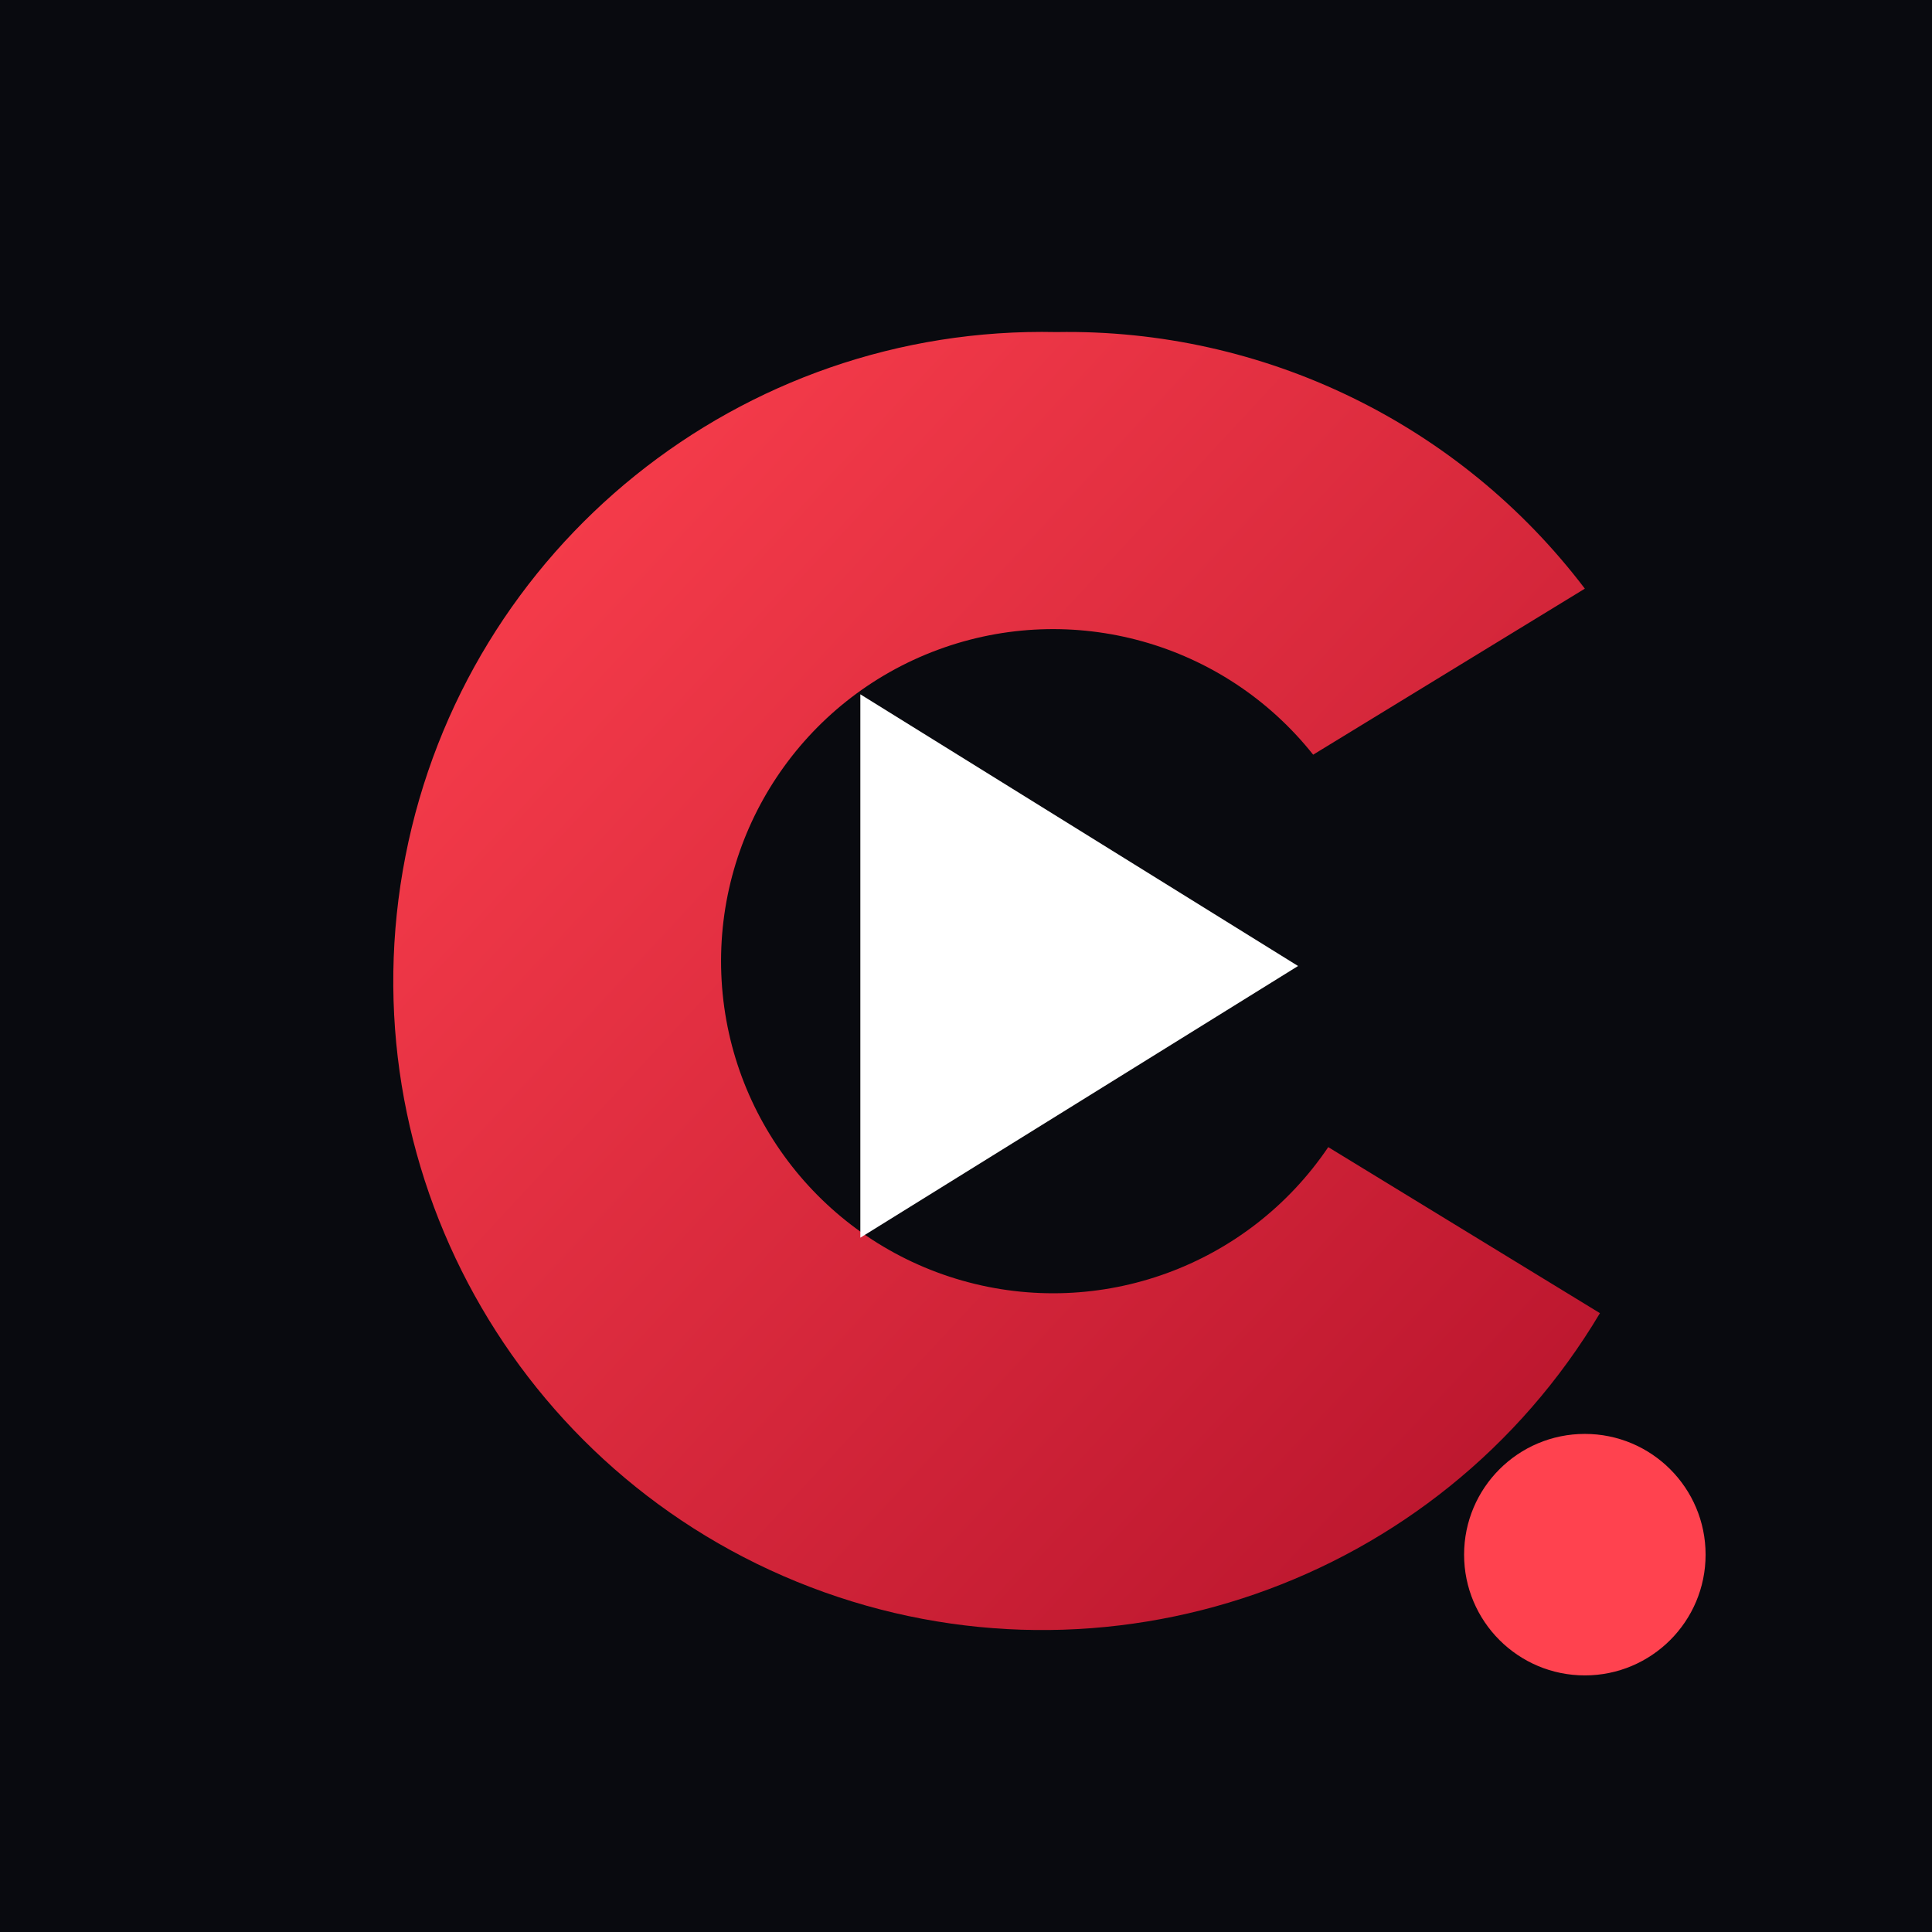
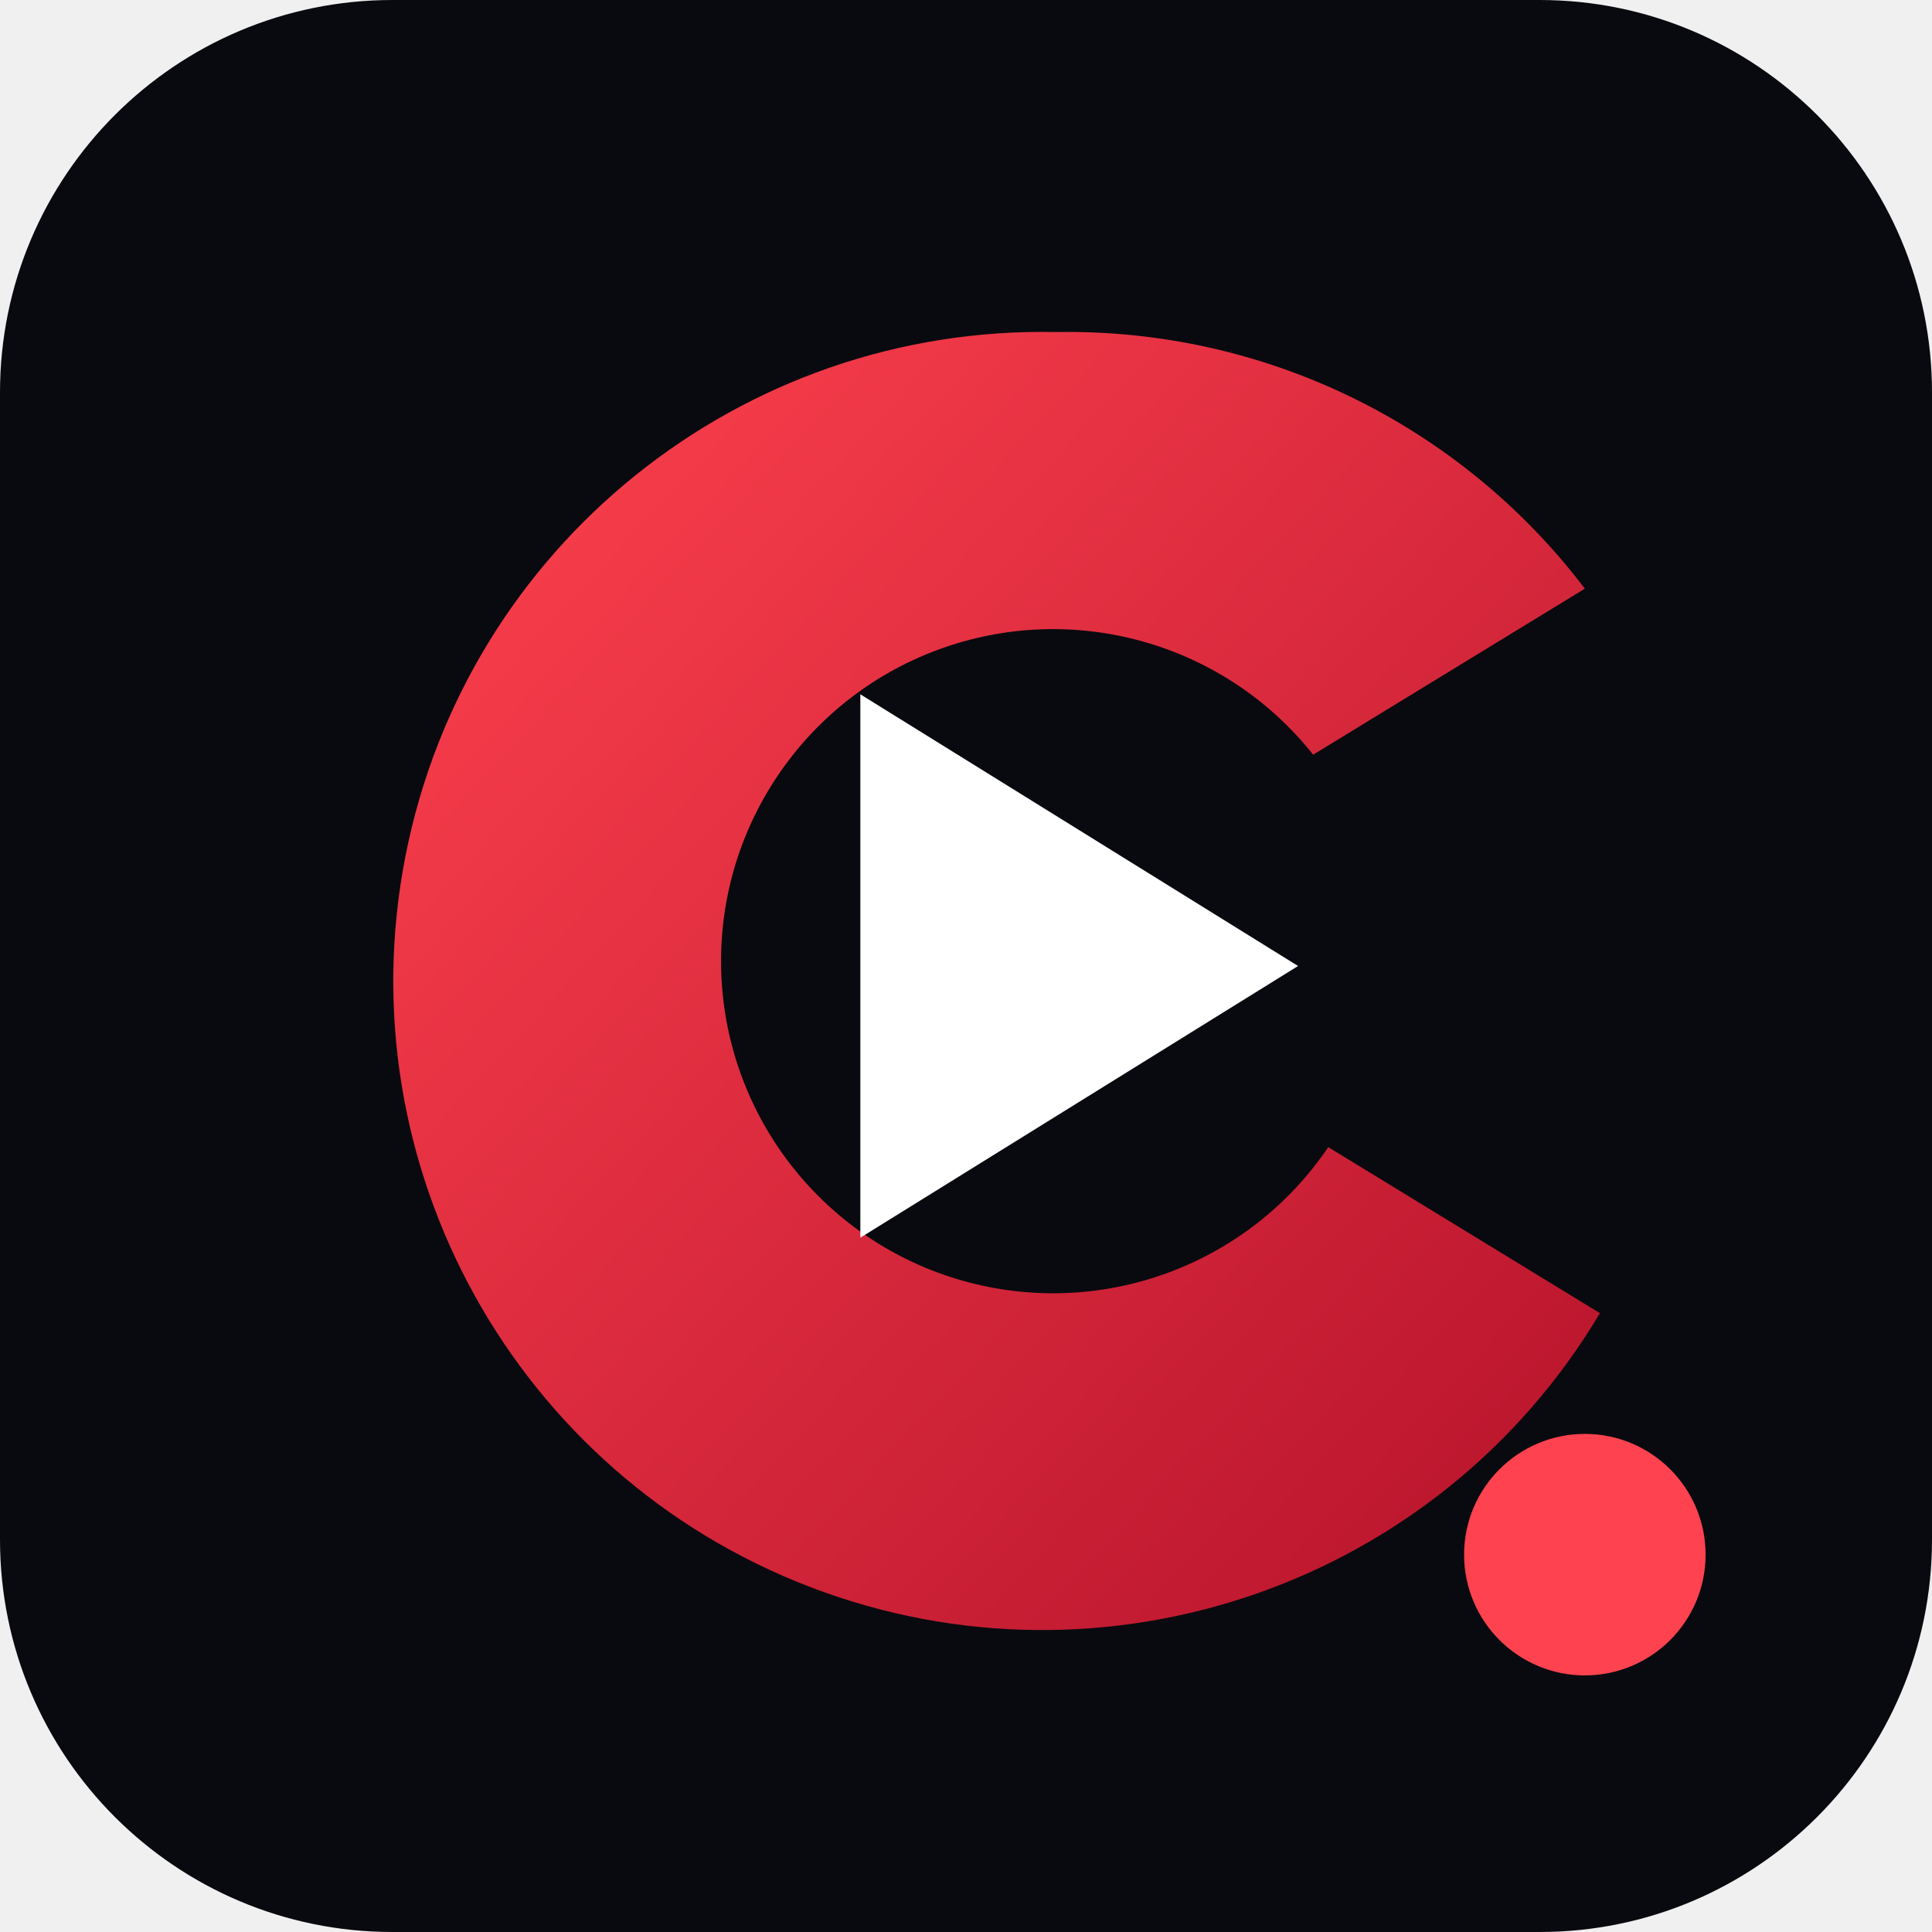
- <svg xmlns="http://www.w3.org/2000/svg" viewBox="0 0 128 128">
+ <svg xmlns="http://www.w3.org/2000/svg" viewBox="0 0 128 128" role="img" aria-labelledby="title">
  <defs>
    <linearGradient id="g" x1="0" y1="0" x2="1" y2="1">
      <stop stop-color="#ff424f" />
      <stop offset="1" stop-color="#b5122b" />
    </linearGradient>
  </defs>
-   <rect width="128" height="128" fill="#090a0f" />
+   <rect width="128" height="128" rx="26" fill="#090a0f" />
  <path d="M70 22a43 43 0 1 0 36 65l-18-11a22 22 0 1 1-1-26l18-11A43 43 0 0 0 70 22Z" fill="url(#g)" />
  <path d="m57 46 29 18-29 18z" fill="#fff" />
  <circle cx="105" cy="103" r="8" fill="#ff424f" />
</svg>
